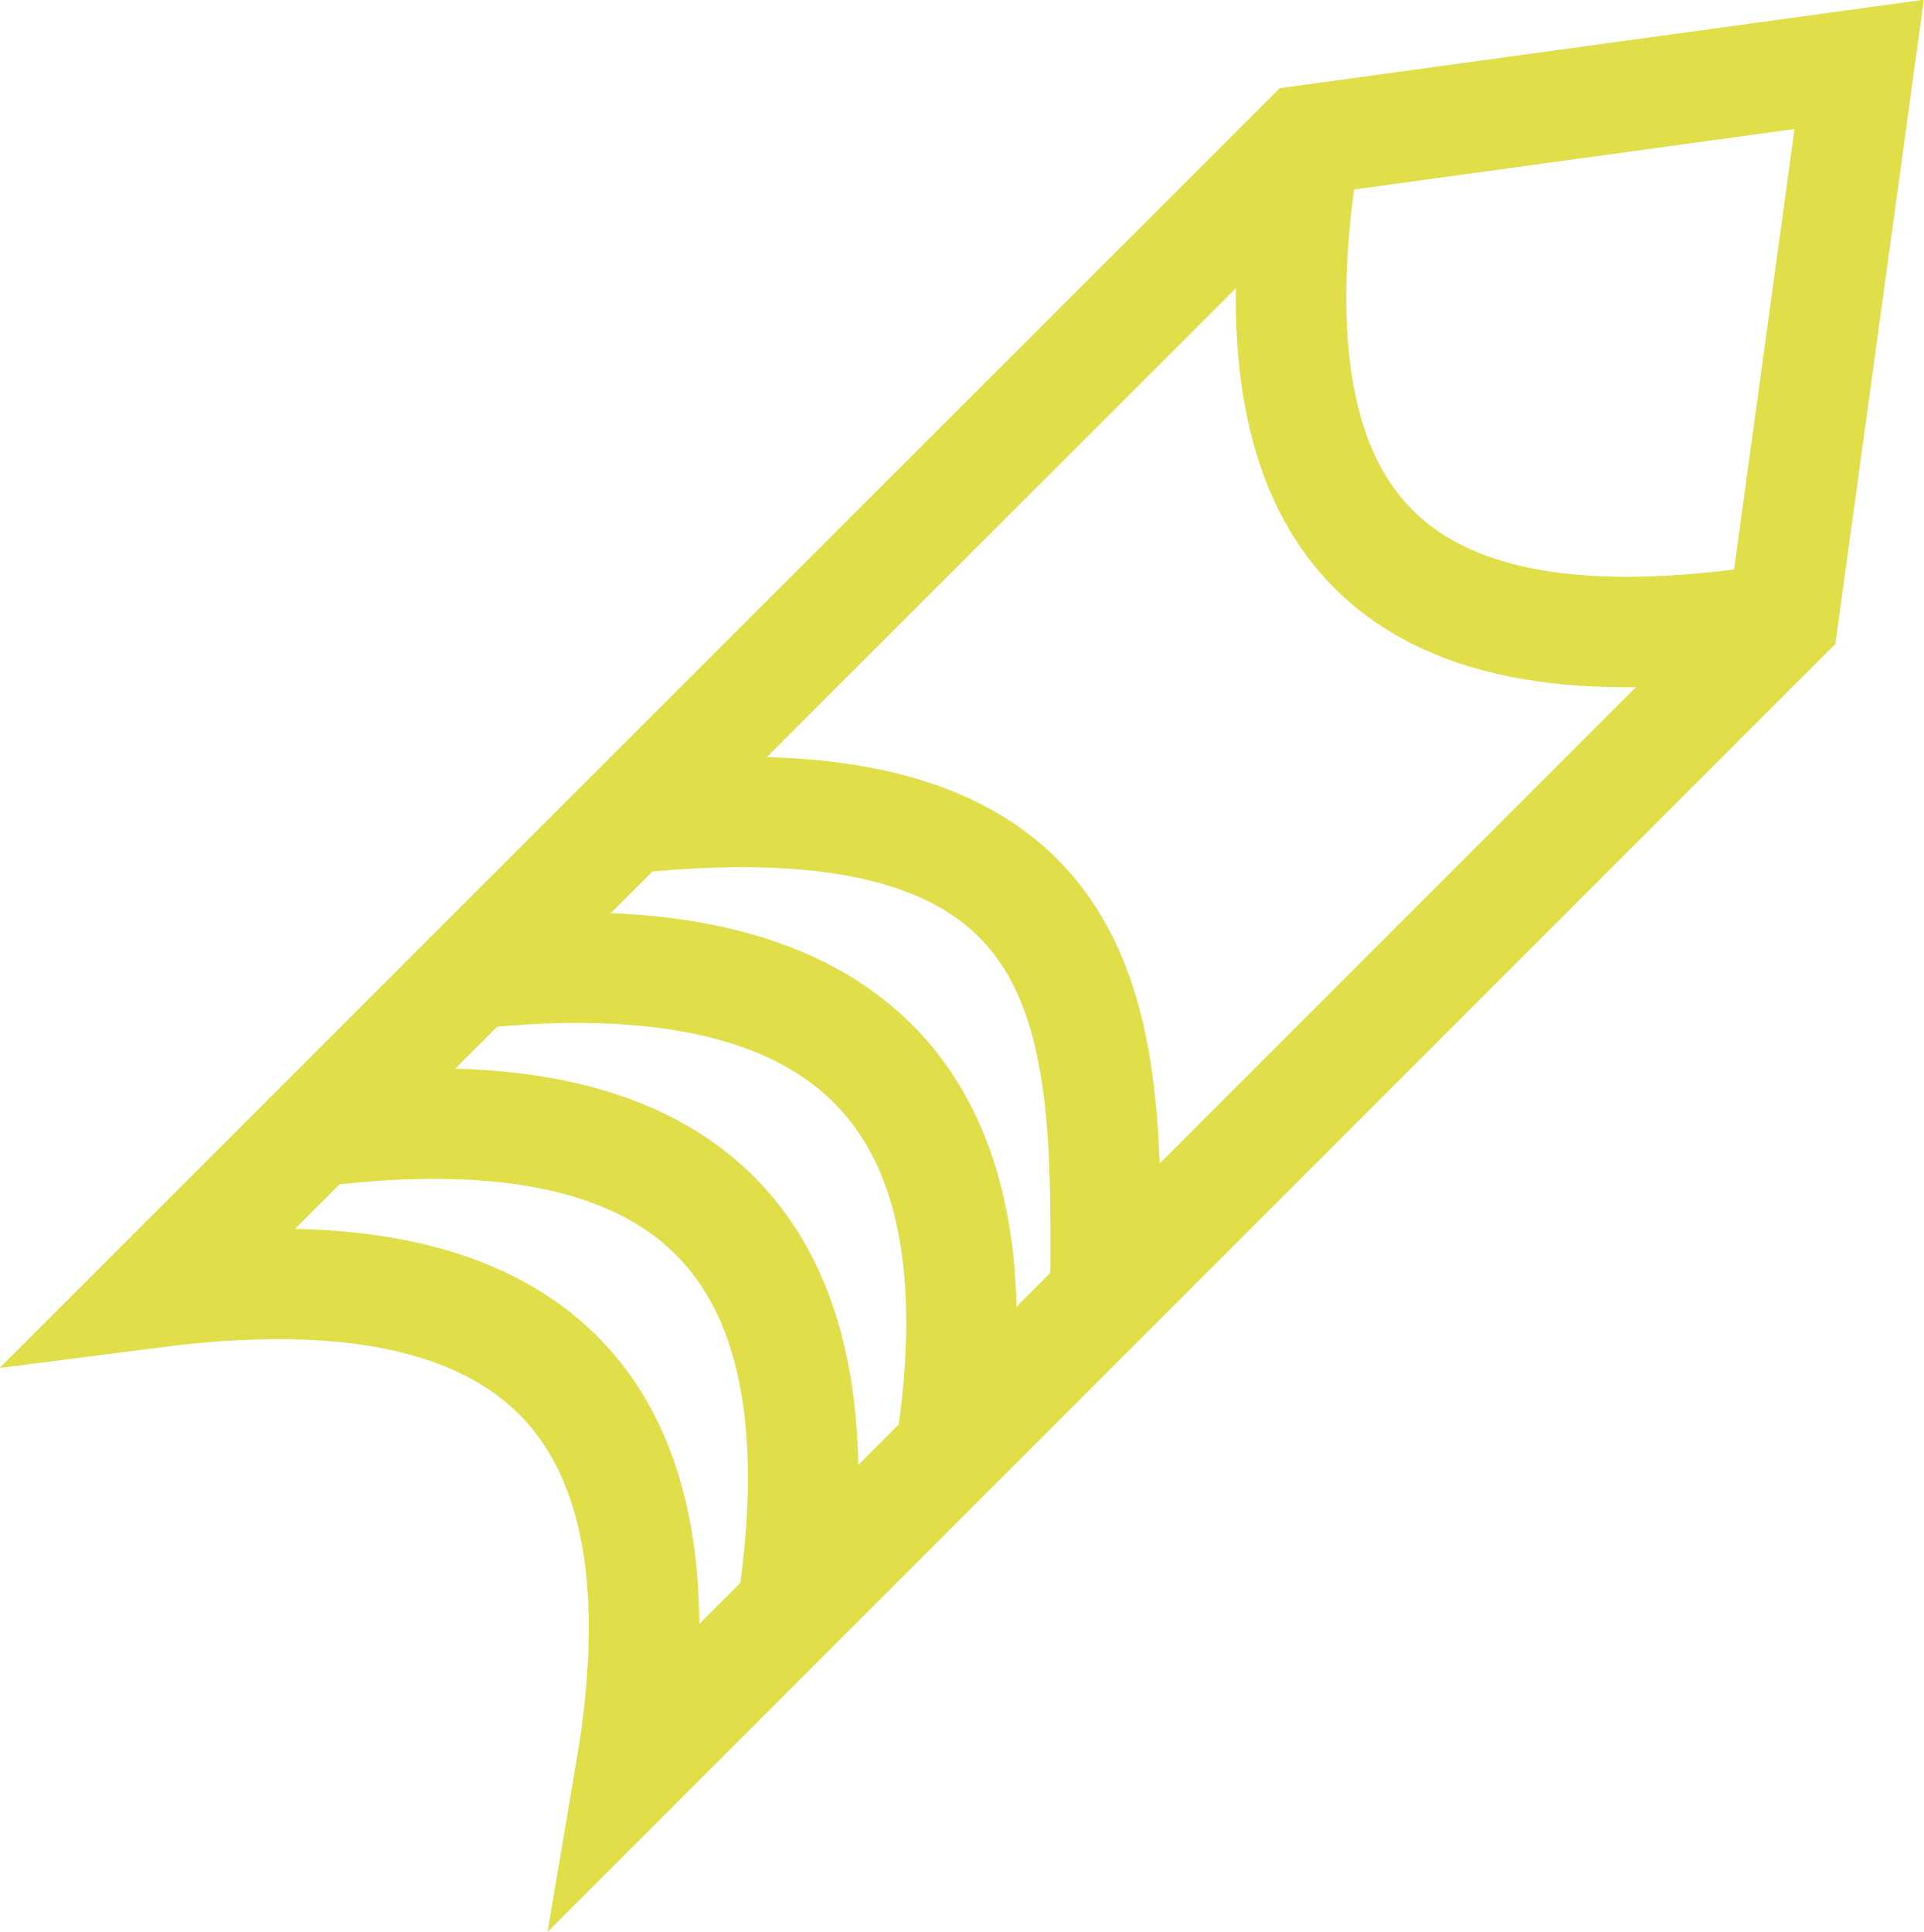
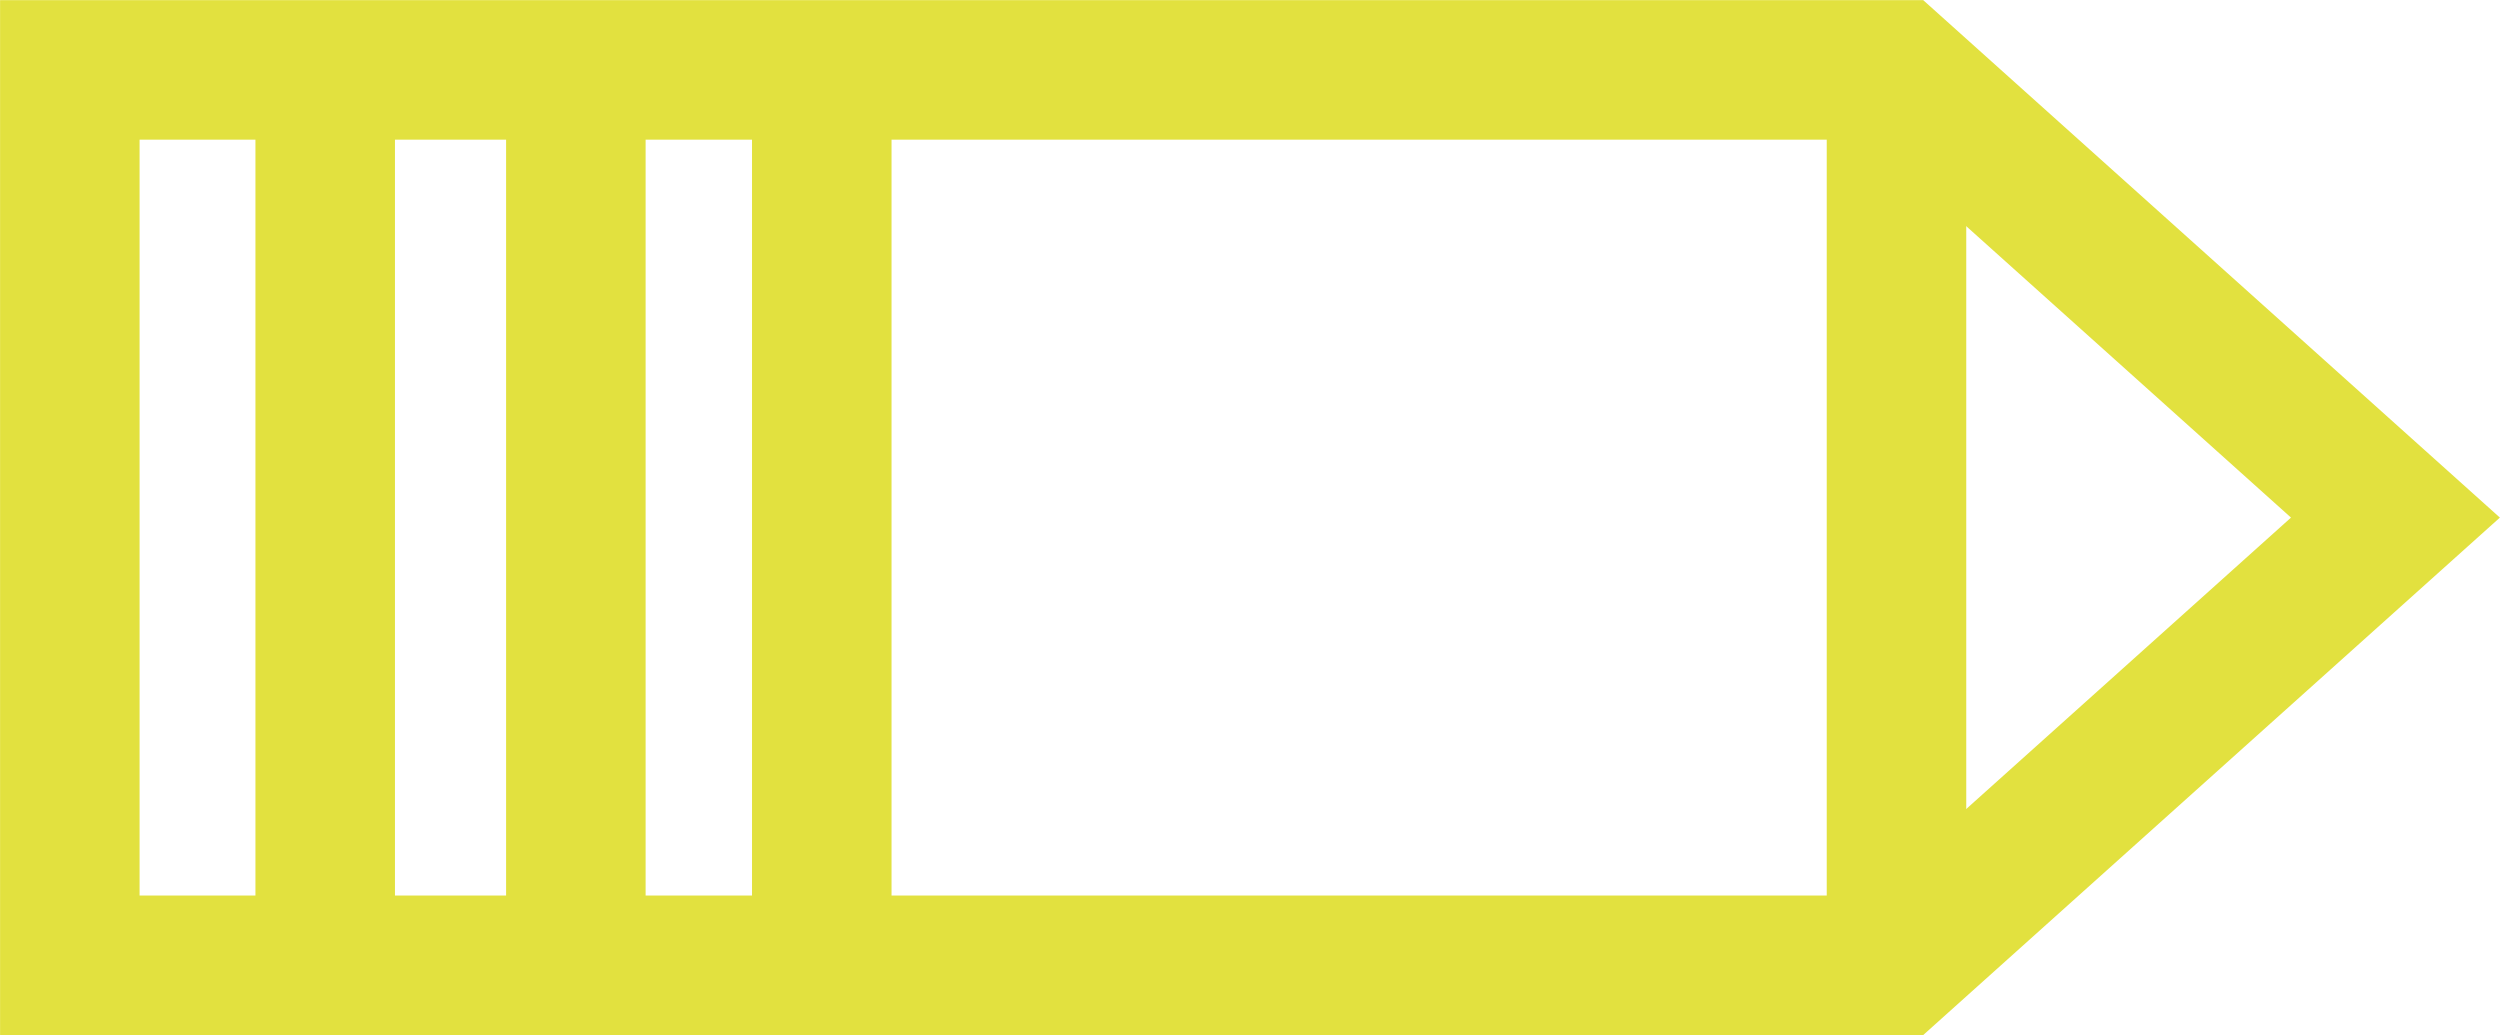
- <svg xmlns="http://www.w3.org/2000/svg" width="43.58" height="43.758" viewBox="0 0 11.531 11.578" version="1.1" id="svg1">
+ <svg xmlns="http://www.w3.org/2000/svg" width="47.949" height="19.848" viewBox="0 0 12.687 5.251" version="1.1" id="svg1">
  <defs id="defs1" />
-   <g id="layer1" transform="translate(0.7650252,6.53757)">
-     <g id="g1" transform="matrix(1.405955,-1.405955,1.405955,1.405955,-0.141255,0.9033069)" style="stroke-width:0.333;stroke-dasharray:none">
-       <path style="fill:none;stroke:#e0df4a;stroke-width:0.333;stroke-linecap:butt;stroke-linejoin:miter;stroke-dasharray:none;stroke-opacity:1" d="m 4.908,0.214 1.342,1.018 -1.342,1.018 h -4.912 c 0.901,-0.64 0.931,-1.318 -7e-8,-2.037 z" id="path5" />
-       <path style="fill:none;stroke:#e0df4a;stroke-width:0.333;stroke-linecap:butt;stroke-linejoin:miter;stroke-dasharray:none;stroke-opacity:1" d="m 4.908,0.214 c -1.099,0.783 -0.828,1.436 0,2.037" id="path9" />
-       <path style="fill:none;stroke:#e0df4a;stroke-width:0.333;stroke-linecap:butt;stroke-linejoin:miter;stroke-dasharray:none;stroke-opacity:1" d="m 1.357,0.214 c 0.869,0.705 0.894,1.385 -1e-7,2.038" id="path10" />
-       <path style="fill:none;stroke:#e0df4a;stroke-width:0.333;stroke-linecap:butt;stroke-linejoin:miter;stroke-dasharray:none;stroke-opacity:1" d="m 0.683,0.214 c 0.943,0.734 0.854,1.408 -7e-8,2.037" id="path11" />
-       <path style="fill:none;stroke:#e0df4a;stroke-width:0.333;stroke-linecap:butt;stroke-linejoin:miter;stroke-dasharray:none;stroke-opacity:1" d="m 2.018,0.214 c 1.158,0.937 0.559,1.482 0,2.037" id="path12" />
+   <g id="layer1" transform="translate(-0.3816521,-0.0046389)">
+     <g id="g1057" style="stroke:#e2e13f;stroke-opacity:1">
+       <g id="g1049" style="stroke:#e2e13f;stroke-opacity:1">
+         <path style="fill:none;stroke:#e2e13f;stroke-width:0.708;stroke-linecap:butt;stroke-linejoin:miter;stroke-dasharray:none;stroke-opacity:1" d="m 10.006,0.359 2.532,2.272 -2.532,2.272 H 0.736 l -1.4e-7,-4.544 z" id="path5" />
+         <path style="fill:none;stroke:#e2e13f;stroke-width:0.708;stroke-linecap:butt;stroke-linejoin:miter;stroke-dasharray:none;stroke-opacity:1" d="m 10.006,0.359 v 4.544" id="path9" />
+         <path style="fill:none;stroke:#e2e13f;stroke-width:0.708;stroke-linecap:butt;stroke-linejoin:miter;stroke-dasharray:none;stroke-opacity:1" d="m 3.304,0.359 -2e-7,4.547" id="path10" />
+         <path style="fill:none;stroke:#e2e13f;stroke-width:0.708;stroke-linecap:butt;stroke-linejoin:miter;stroke-dasharray:none;stroke-opacity:1" d="m 2.032,0.359 -1e-7,4.544" id="path11" />
+         <path style="fill:none;stroke:#e2e13f;stroke-width:0.708;stroke-linecap:butt;stroke-linejoin:miter;stroke-dasharray:none;stroke-opacity:1" d="m 4.552,0.359 v 4.544" id="path12" />
+       </g>
    </g>
  </g>
</svg>
